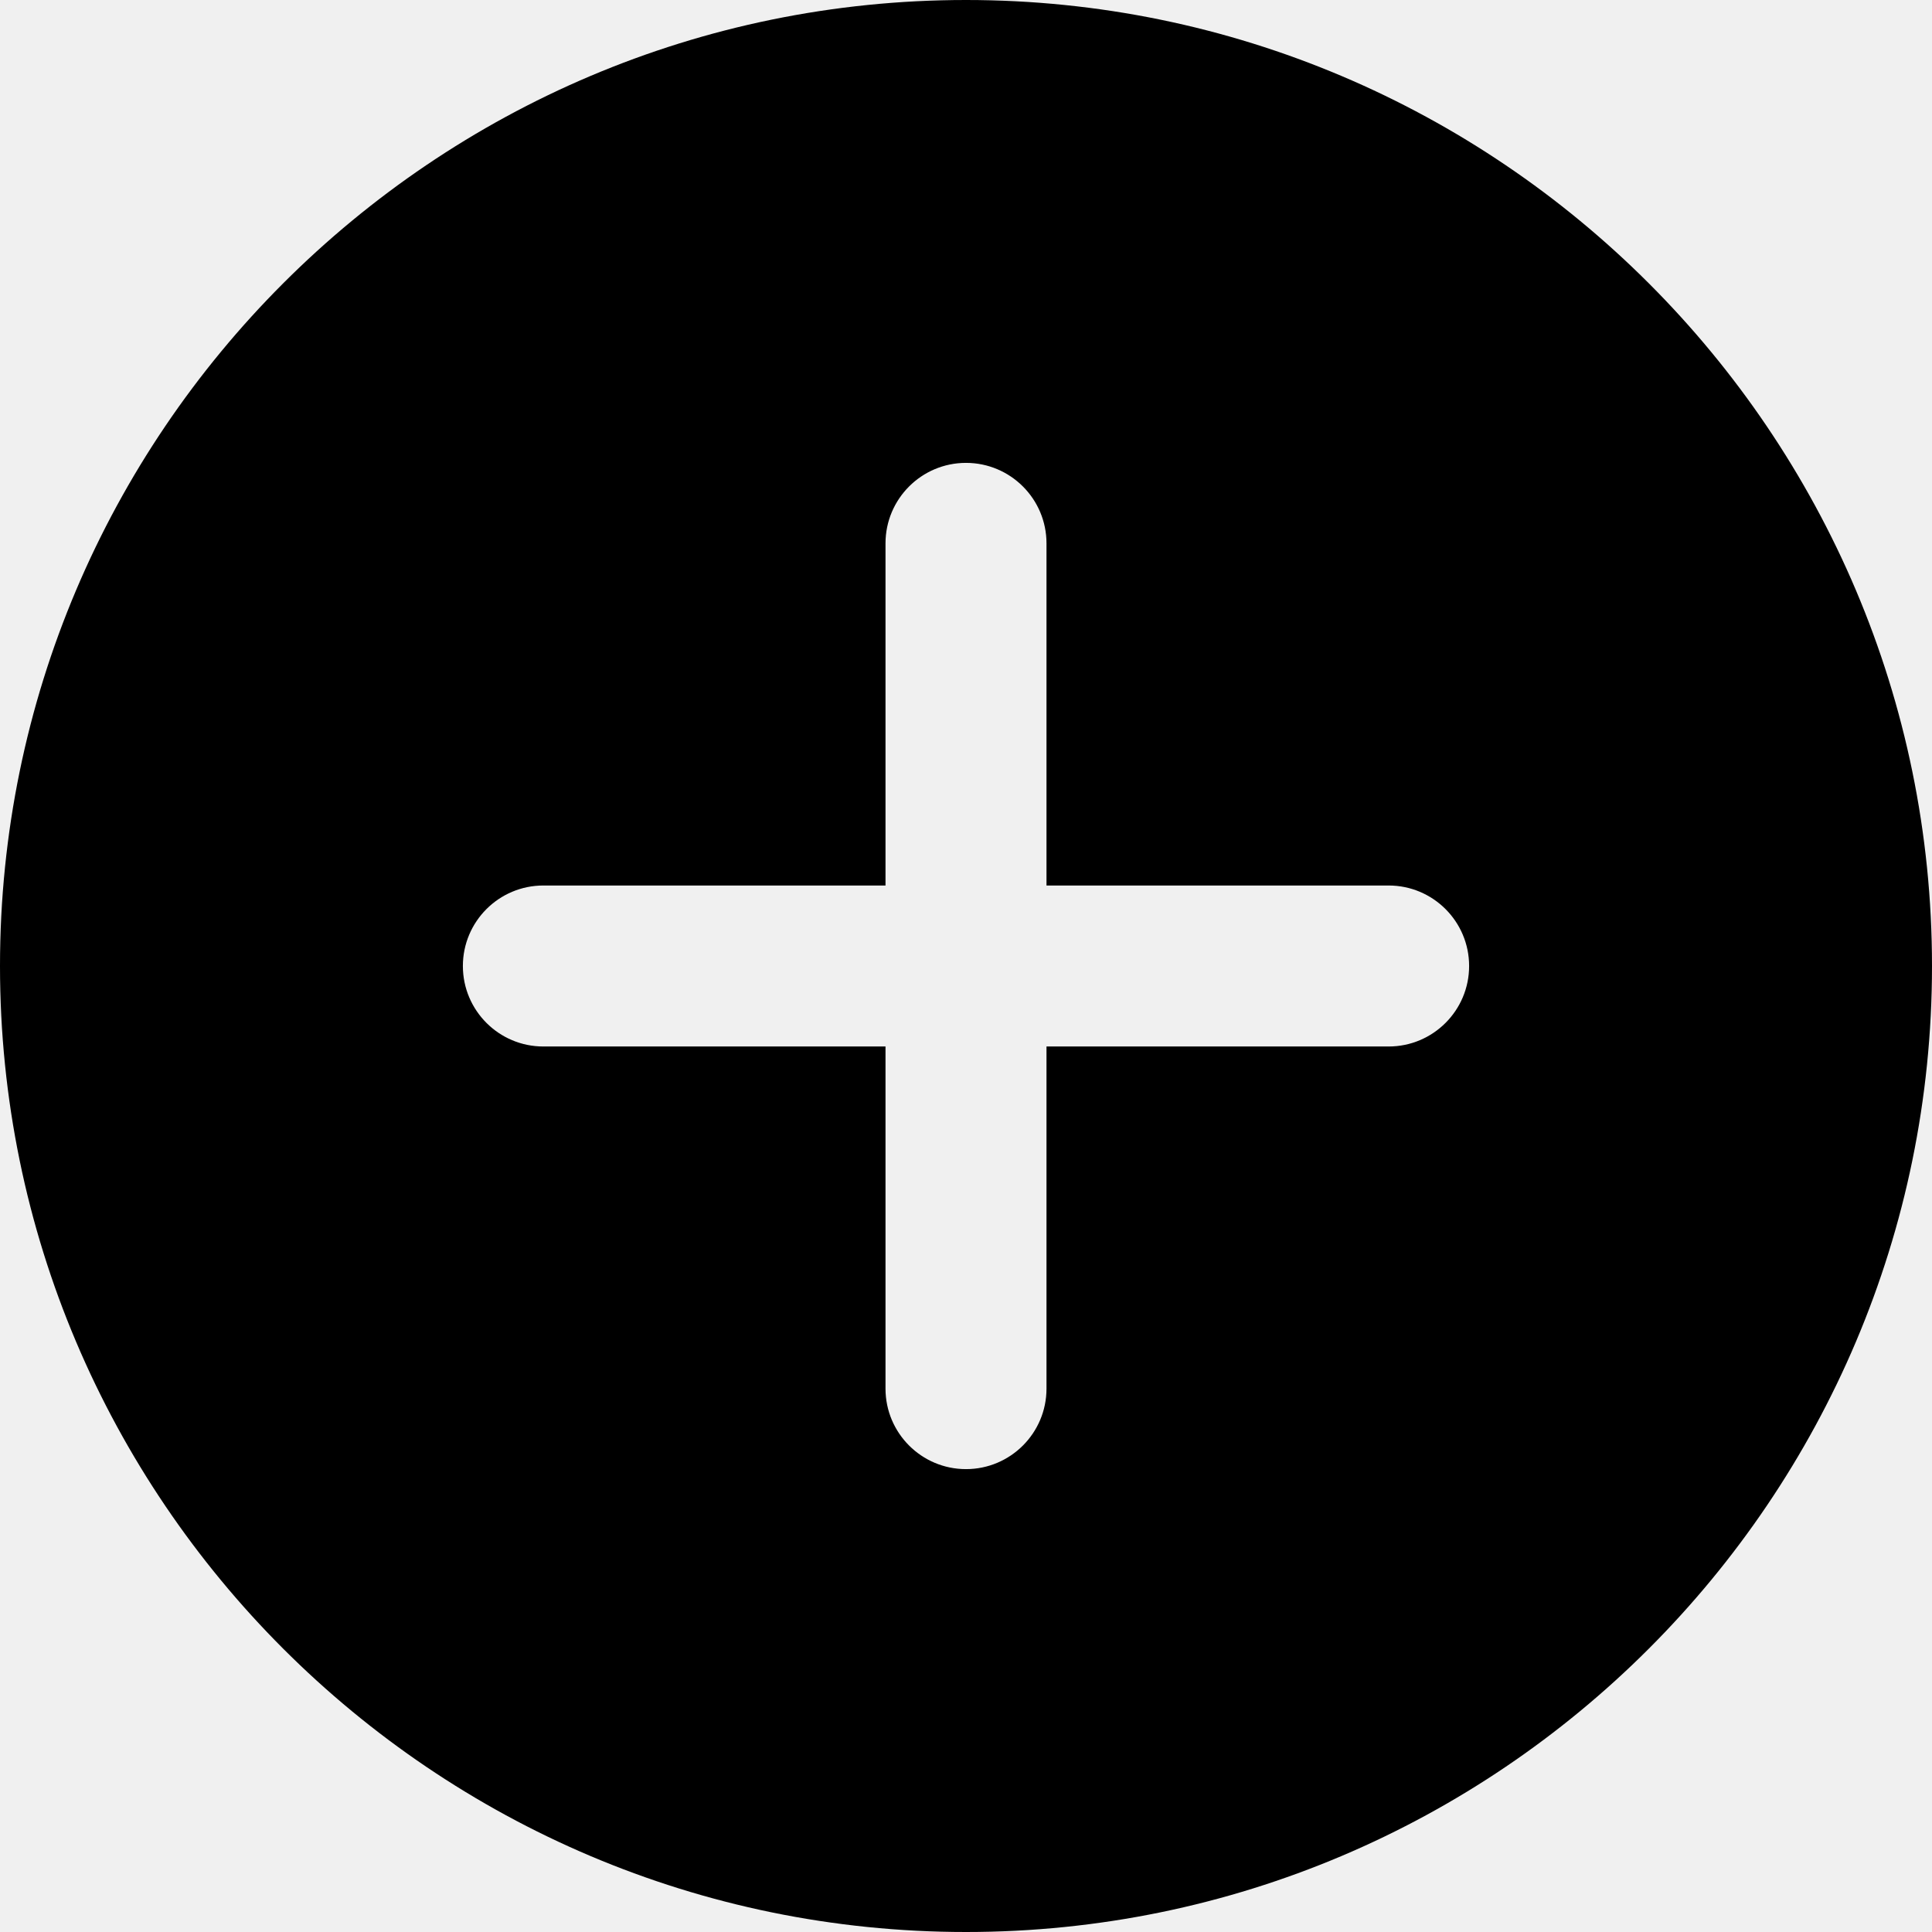
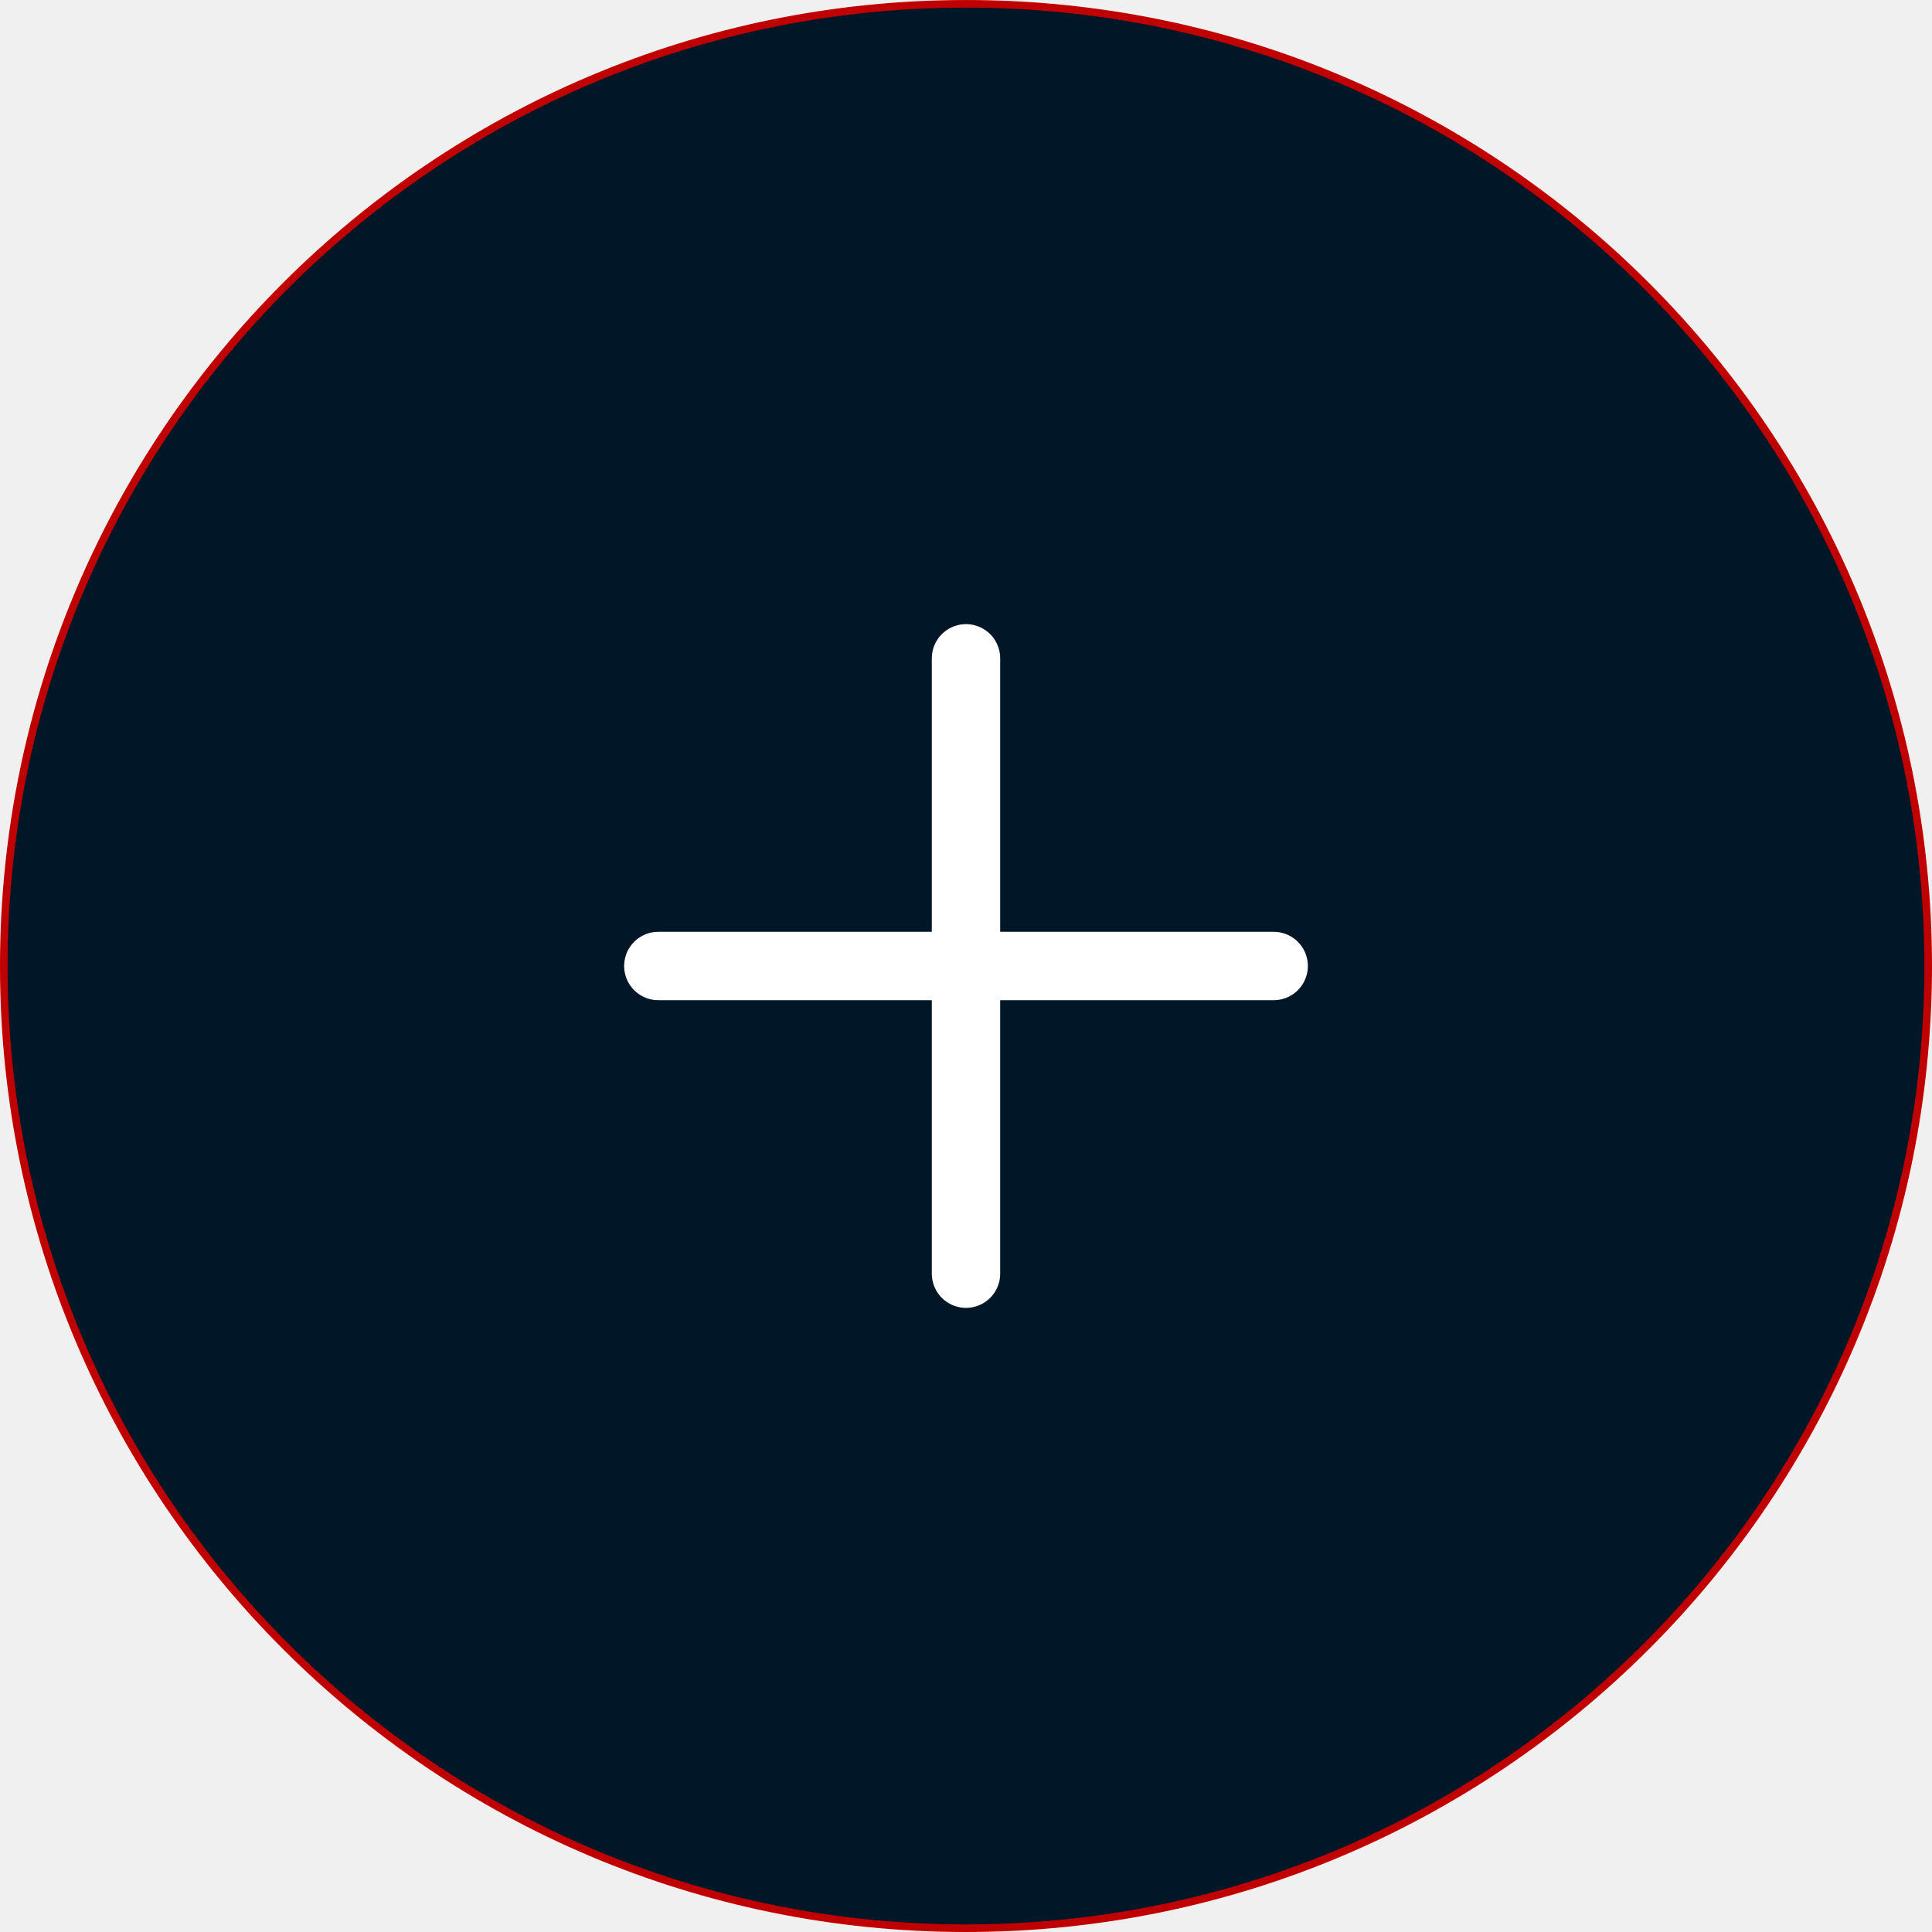
- <svg xmlns="http://www.w3.org/2000/svg" height="512pt" viewBox="0 0 512 512" width="512pt">
-   <path d="m256 0c-141.164 0-256 114.836-256 256s114.836 256 256 256 256-114.836 256-256-114.836-256-256-256zm112 277.332h-90.668v90.668c0 11.777-9.555 21.332-21.332 21.332s-21.332-9.555-21.332-21.332v-90.668h-90.668c-11.777 0-21.332-9.555-21.332-21.332s9.555-21.332 21.332-21.332h90.668v-90.668c0-11.777 9.555-21.332 21.332-21.332s21.332 9.555 21.332 21.332v90.668h90.668c11.777 0 21.332 9.555 21.332 21.332s-9.555 21.332-21.332 21.332zm0 0" />
+ <svg xmlns="http://www.w3.org/2000/svg" width="89.595mm" height="89.595mm" viewBox="0 0 89.595 89.595" version="1.1" id="svg5">
+   <defs id="defs2">
+     <rect x="242.853" y="348.089" width="196.981" height="160.553" id="rect2604" />
+     <style id="style8968">.cls-1{fill:none;stroke:#000;stroke-linecap:round;stroke-linejoin:round;stroke-width:2px;}</style>
+     <style id="style9471">.cls-1{fill:none;stroke:#fff;stroke-linecap:round;stroke-linejoin:round;stroke-width:2px;}</style>
+   </defs>
+   <g id="layer1" transform="translate(-57.83678,-65.68517)">
+     <circle style="fill:#011627;fill-opacity:1;stroke:#c00000;stroke-width:0.352" id="path848" cx="102.634" cy="110.483" r="44.621" />
+     <text xml:space="preserve" transform="matrix(0.2645833,0,0,0.2645833,103.7001,-5.176082)" id="text2602" style="font-style:normal;font-weight:normal;font-size:40px;line-height:1.25;font-family:sans-serif;white-space:pre;shape-inside:url(#rect2604);fill:#000000;fill-opacity:1;stroke:none" />
+     <g id="plus" transform="matrix(1.585377,0,0,1.585377,77.26815,85.11655)">
+       <line class="cls-1" x1="16" x2="16" y1="7" y2="25" id="line9477" />
+       <line class="cls-1" x1="7" x2="25" y1="16" y2="16" id="line9479" />
+     </g>
+   </g>
</svg>
